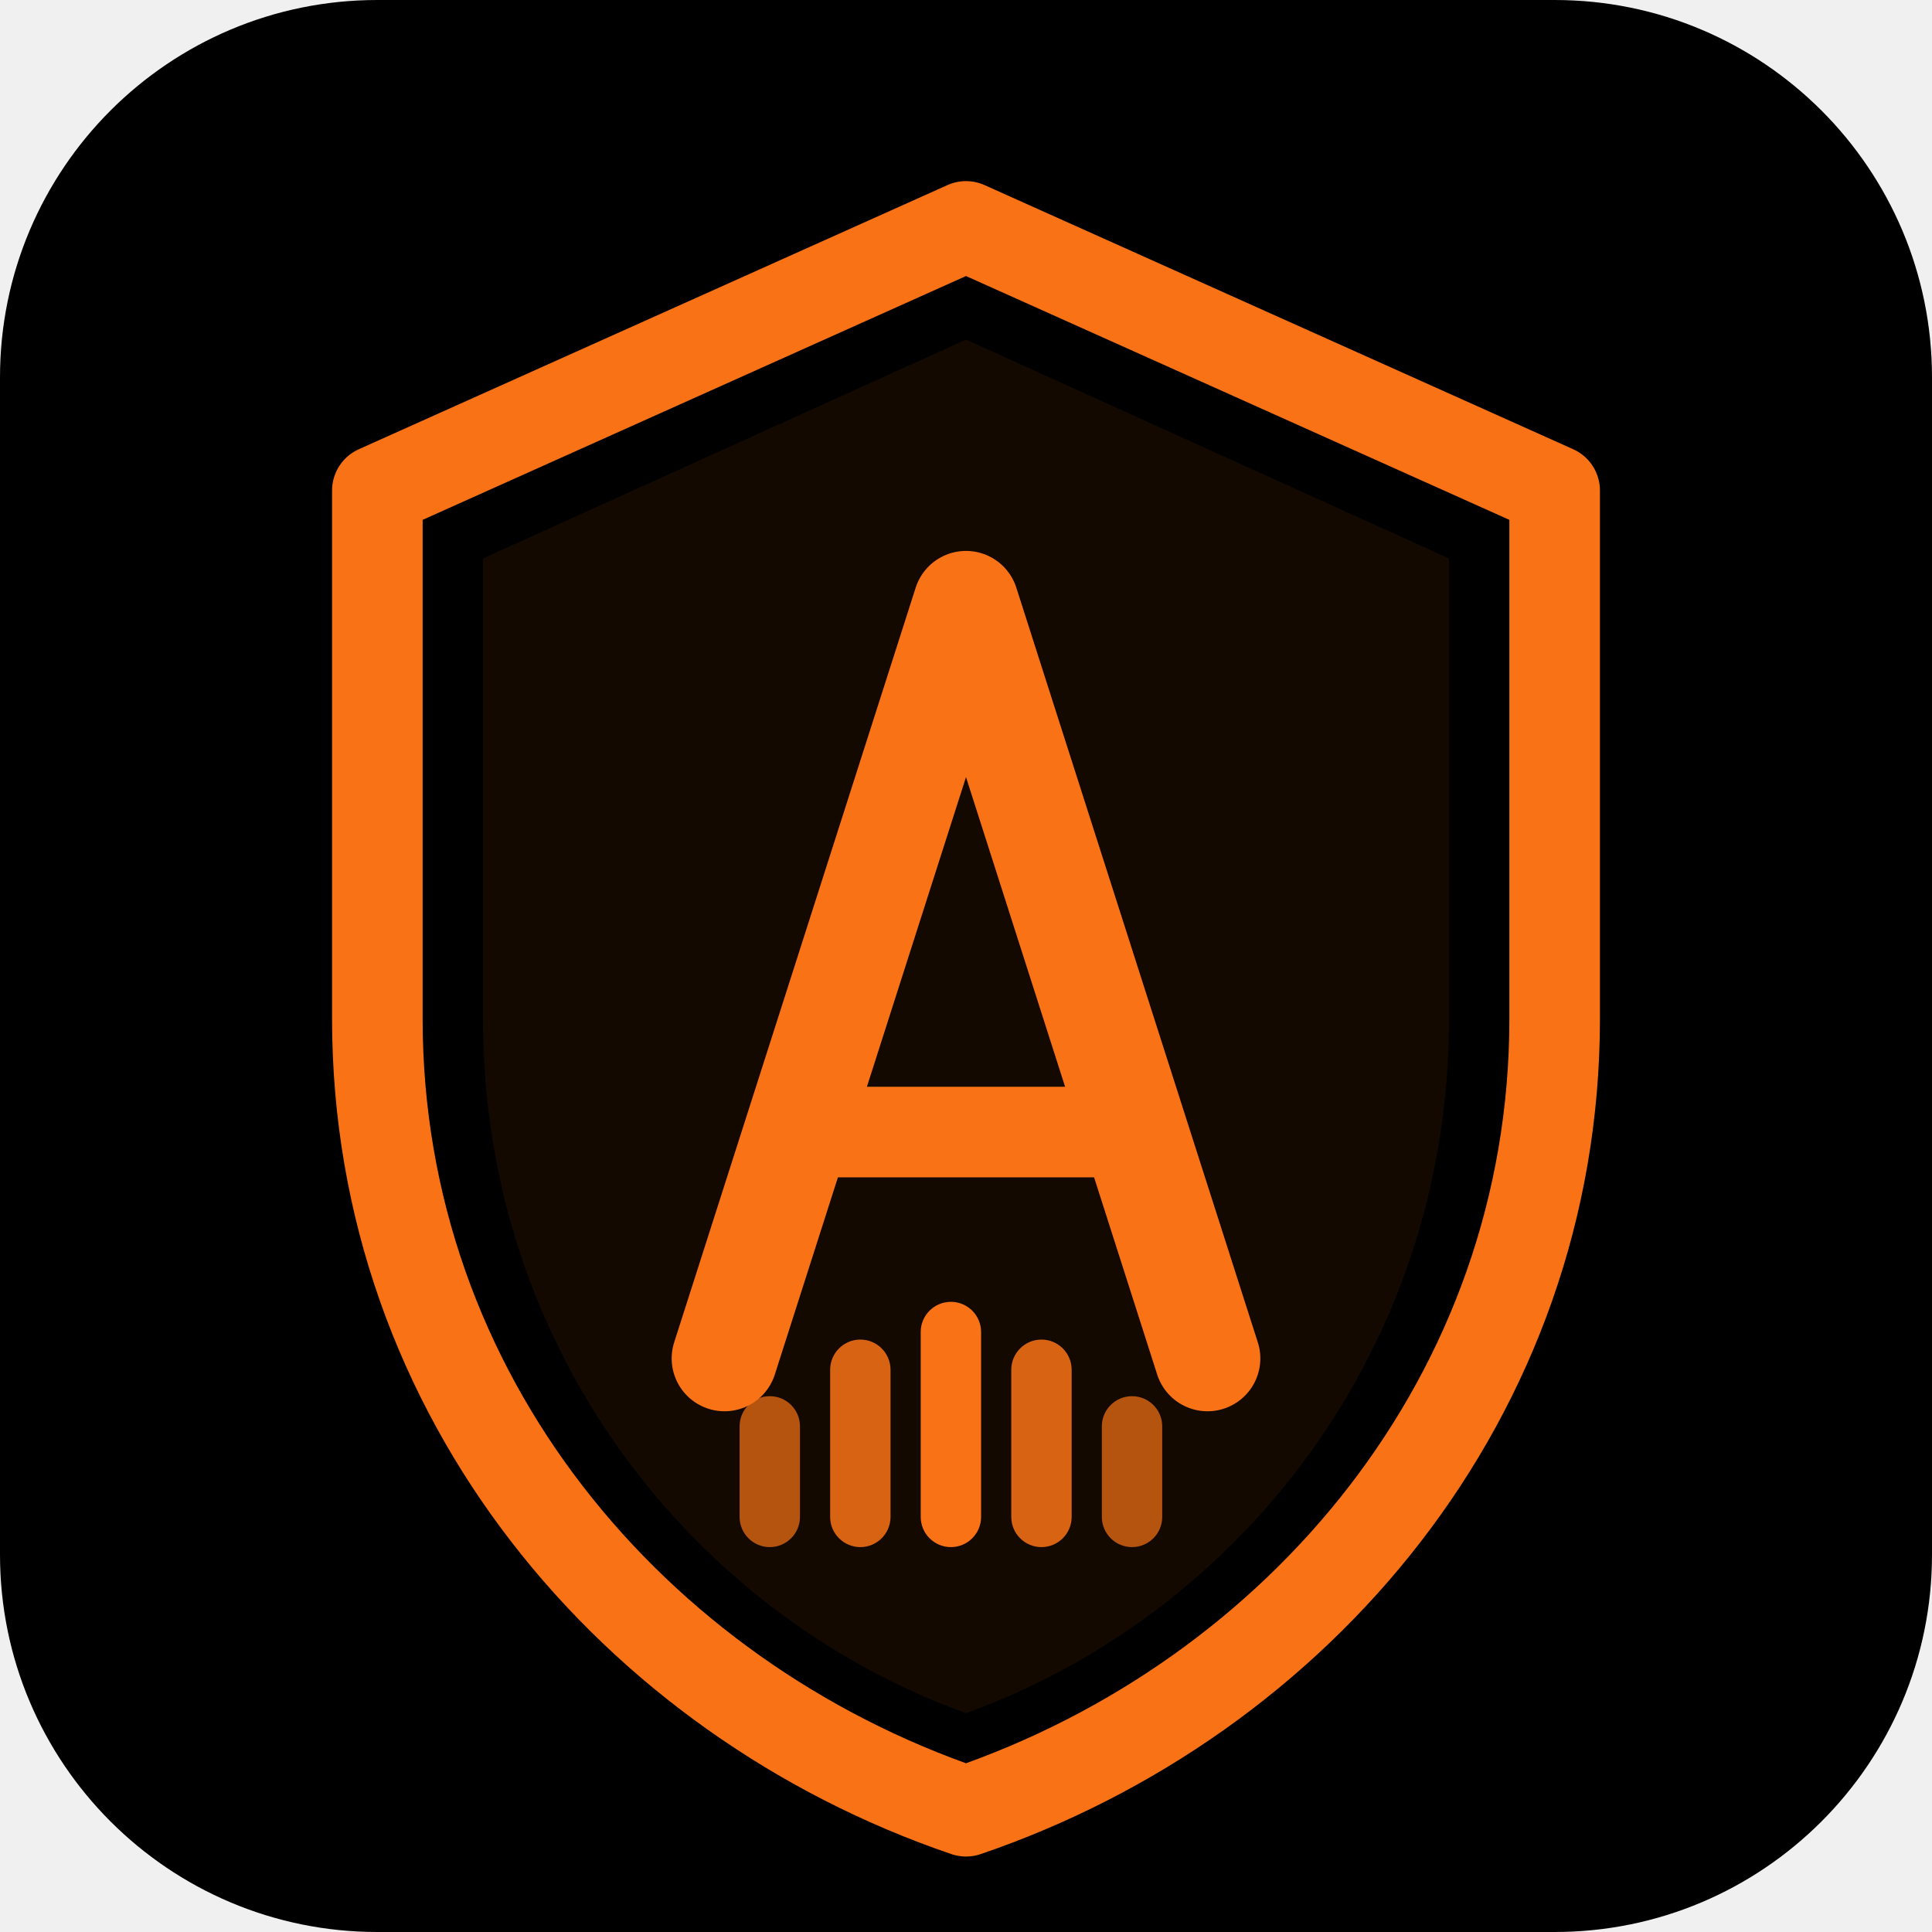
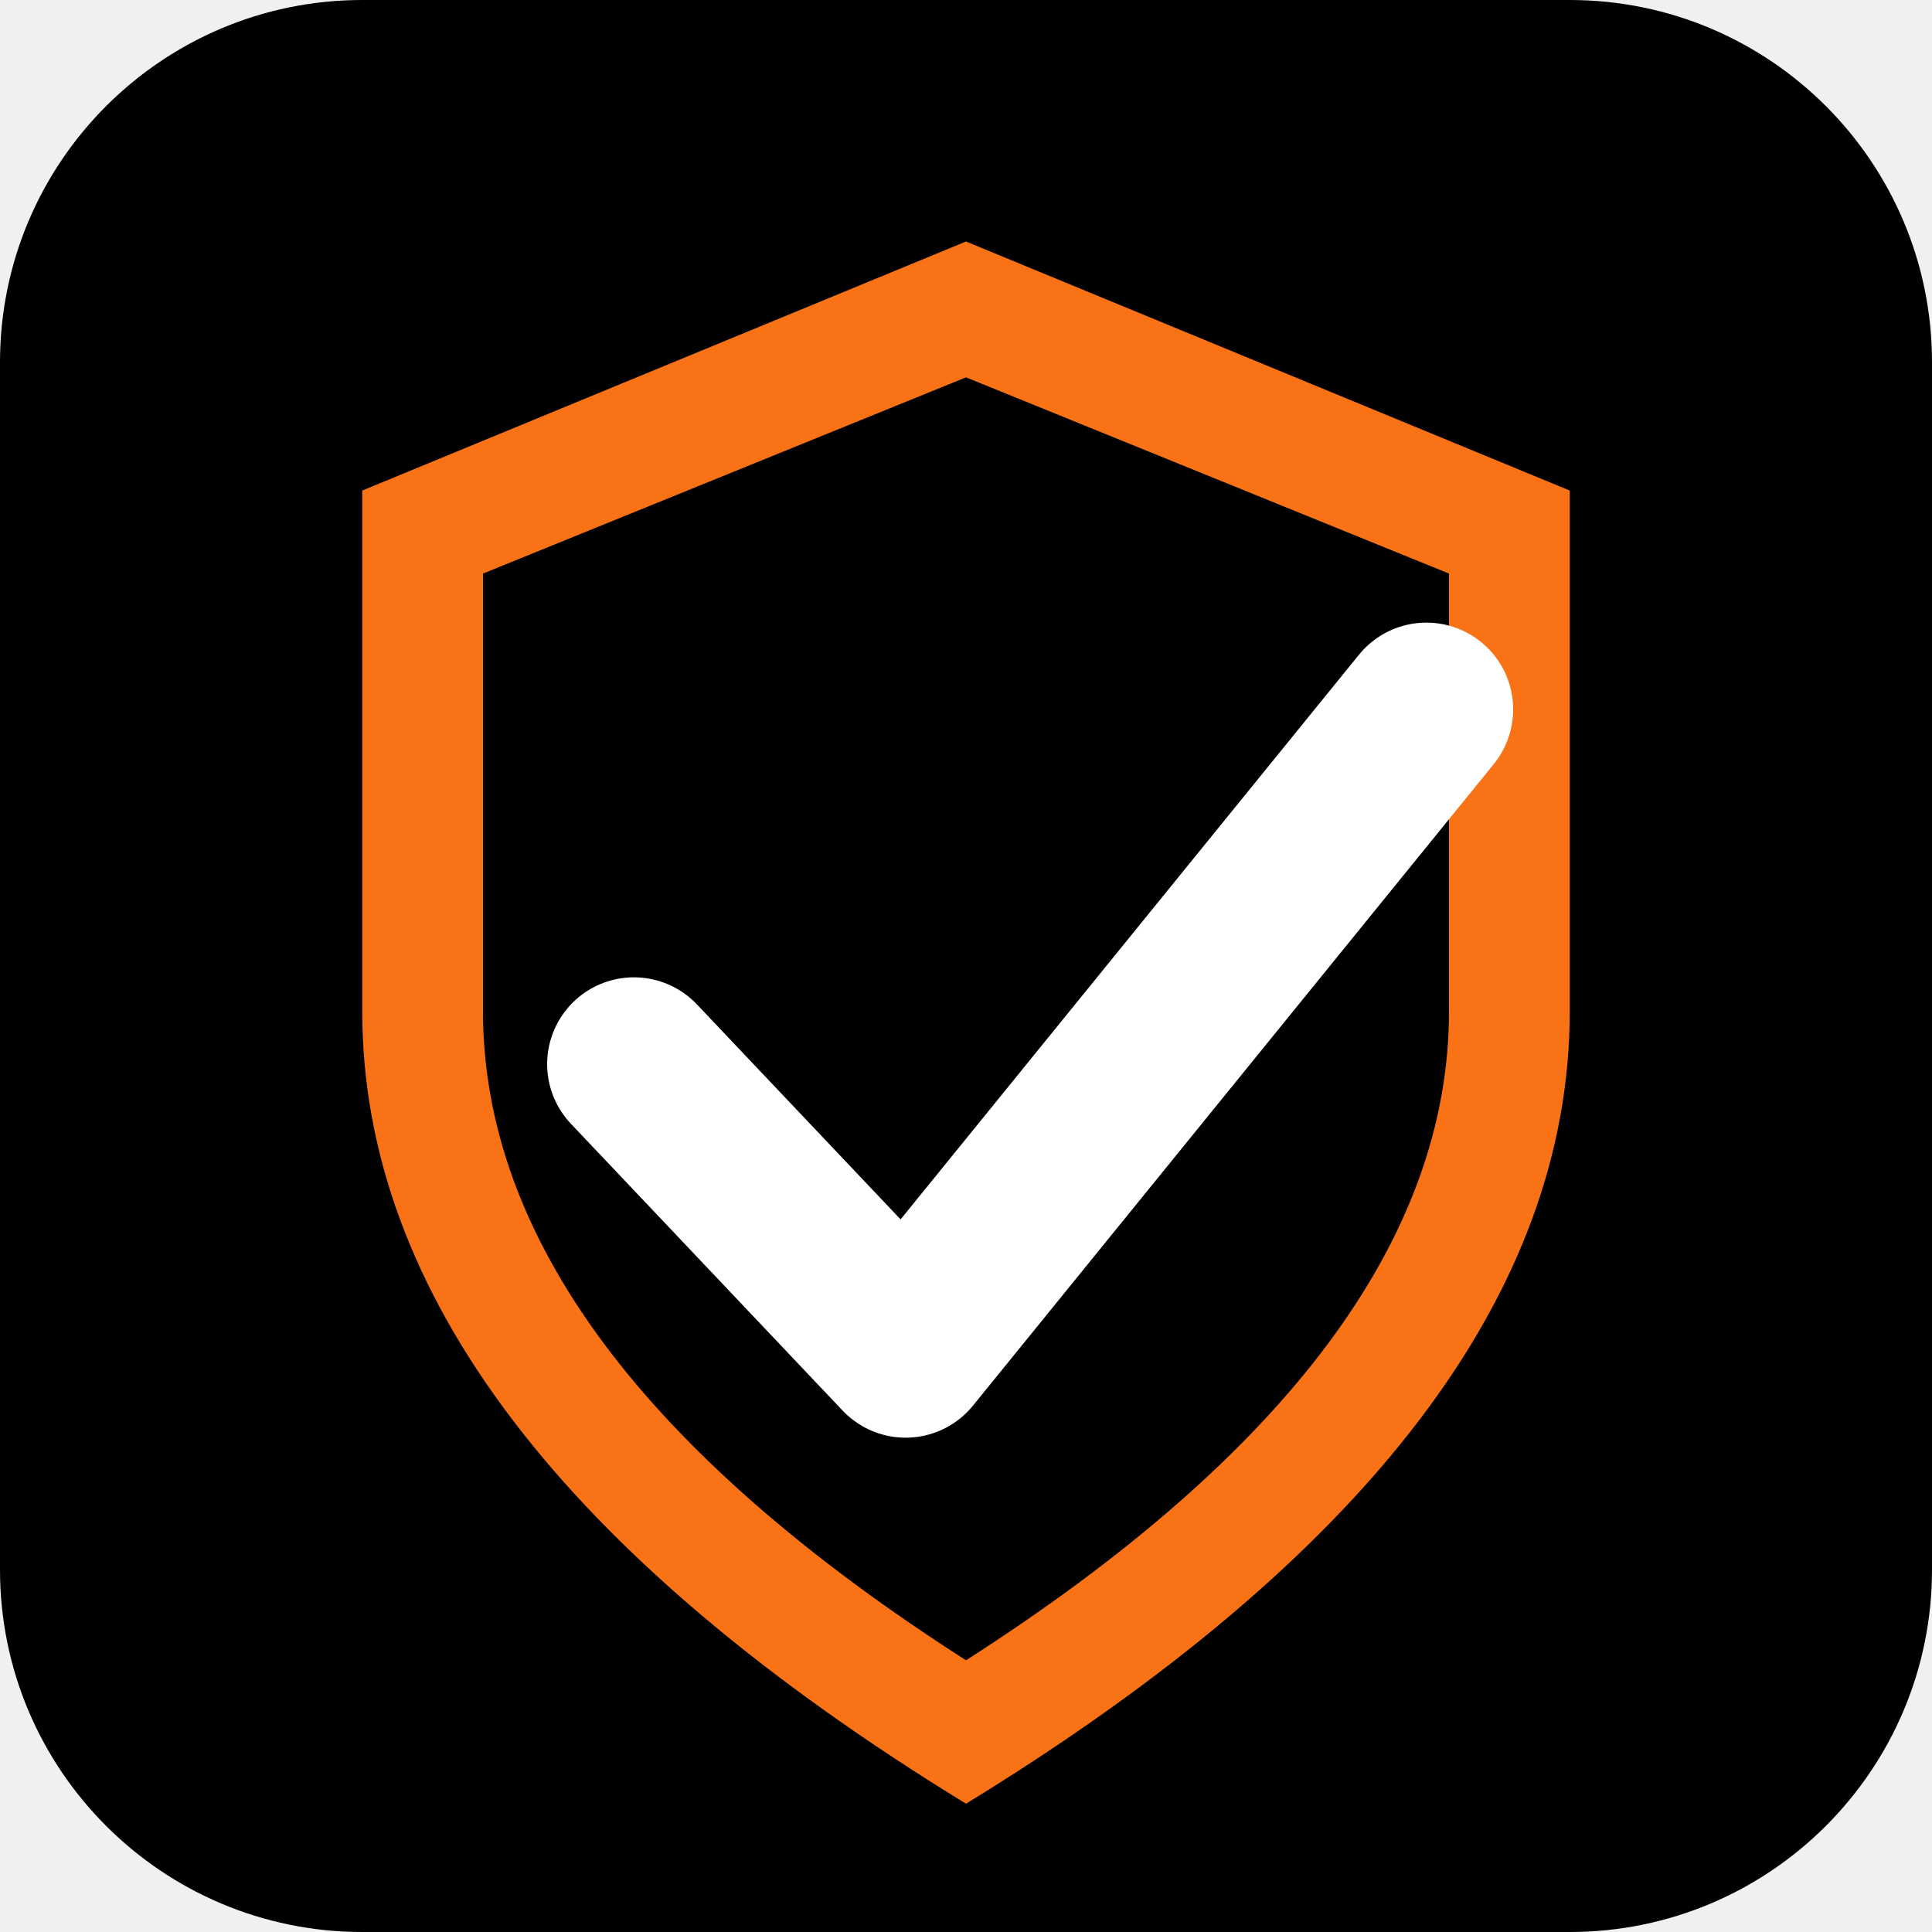
<svg xmlns="http://www.w3.org/2000/svg" viewBox="0 0 512 512" width="512" height="512">
-   <rect width="512" height="512" rx="100" fill="#000000" />
-   <path d="M256 60 L100 130 L100 270 C100 370 168 450 256 480 C344 450 412 370 412 270 L412 130 Z" fill="none" stroke="#F97316" stroke-width="24" stroke-linejoin="round" />
-   <path d="M256 90 L128 148 L128 270 C128 358 184 428 256 454 C328 428 384 358 384 270 L384 148 Z" fill="rgba(249,115,22,0.08)" />
-   <path d="M192 360 L256 160 L320 360" fill="none" stroke="#F97316" stroke-width="28" stroke-linecap="round" stroke-linejoin="round" />
-   <path d="M212 300 L300 300" fill="none" stroke="#F97316" stroke-width="24" stroke-linecap="round" />
-   <rect x="196" y="370" width="16" height="40" rx="8" fill="#F97316" opacity="0.7" />
-   <rect x="220" y="355" width="16" height="55" rx="8" fill="#F97316" opacity="0.85" />
-   <rect x="244" y="345" width="16" height="65" rx="8" fill="#F97316" />
-   <rect x="268" y="355" width="16" height="55" rx="8" fill="#F97316" opacity="0.85" />
-   <rect x="292" y="370" width="16" height="40" rx="8" fill="#F97316" opacity="0.7" />
+   <rect width="512" height="512" rx="96" fill="#000000" />
+   <path d="M256 64            L96 130            L96 268            Q96 380, 256 478            Q416 380, 416 268            L416 130 Z" fill="#F97316" />
+   <path d="M256 100            L128 152            L128 268            Q128 358, 256 440            Q384 358, 384 268            L384 152 Z" fill="#000000" />
+   <path d="M168 282 L240 358 L378 188" fill="none" stroke="#FFFFFF" stroke-width="46" stroke-linecap="round" stroke-linejoin="round" />
</svg>
